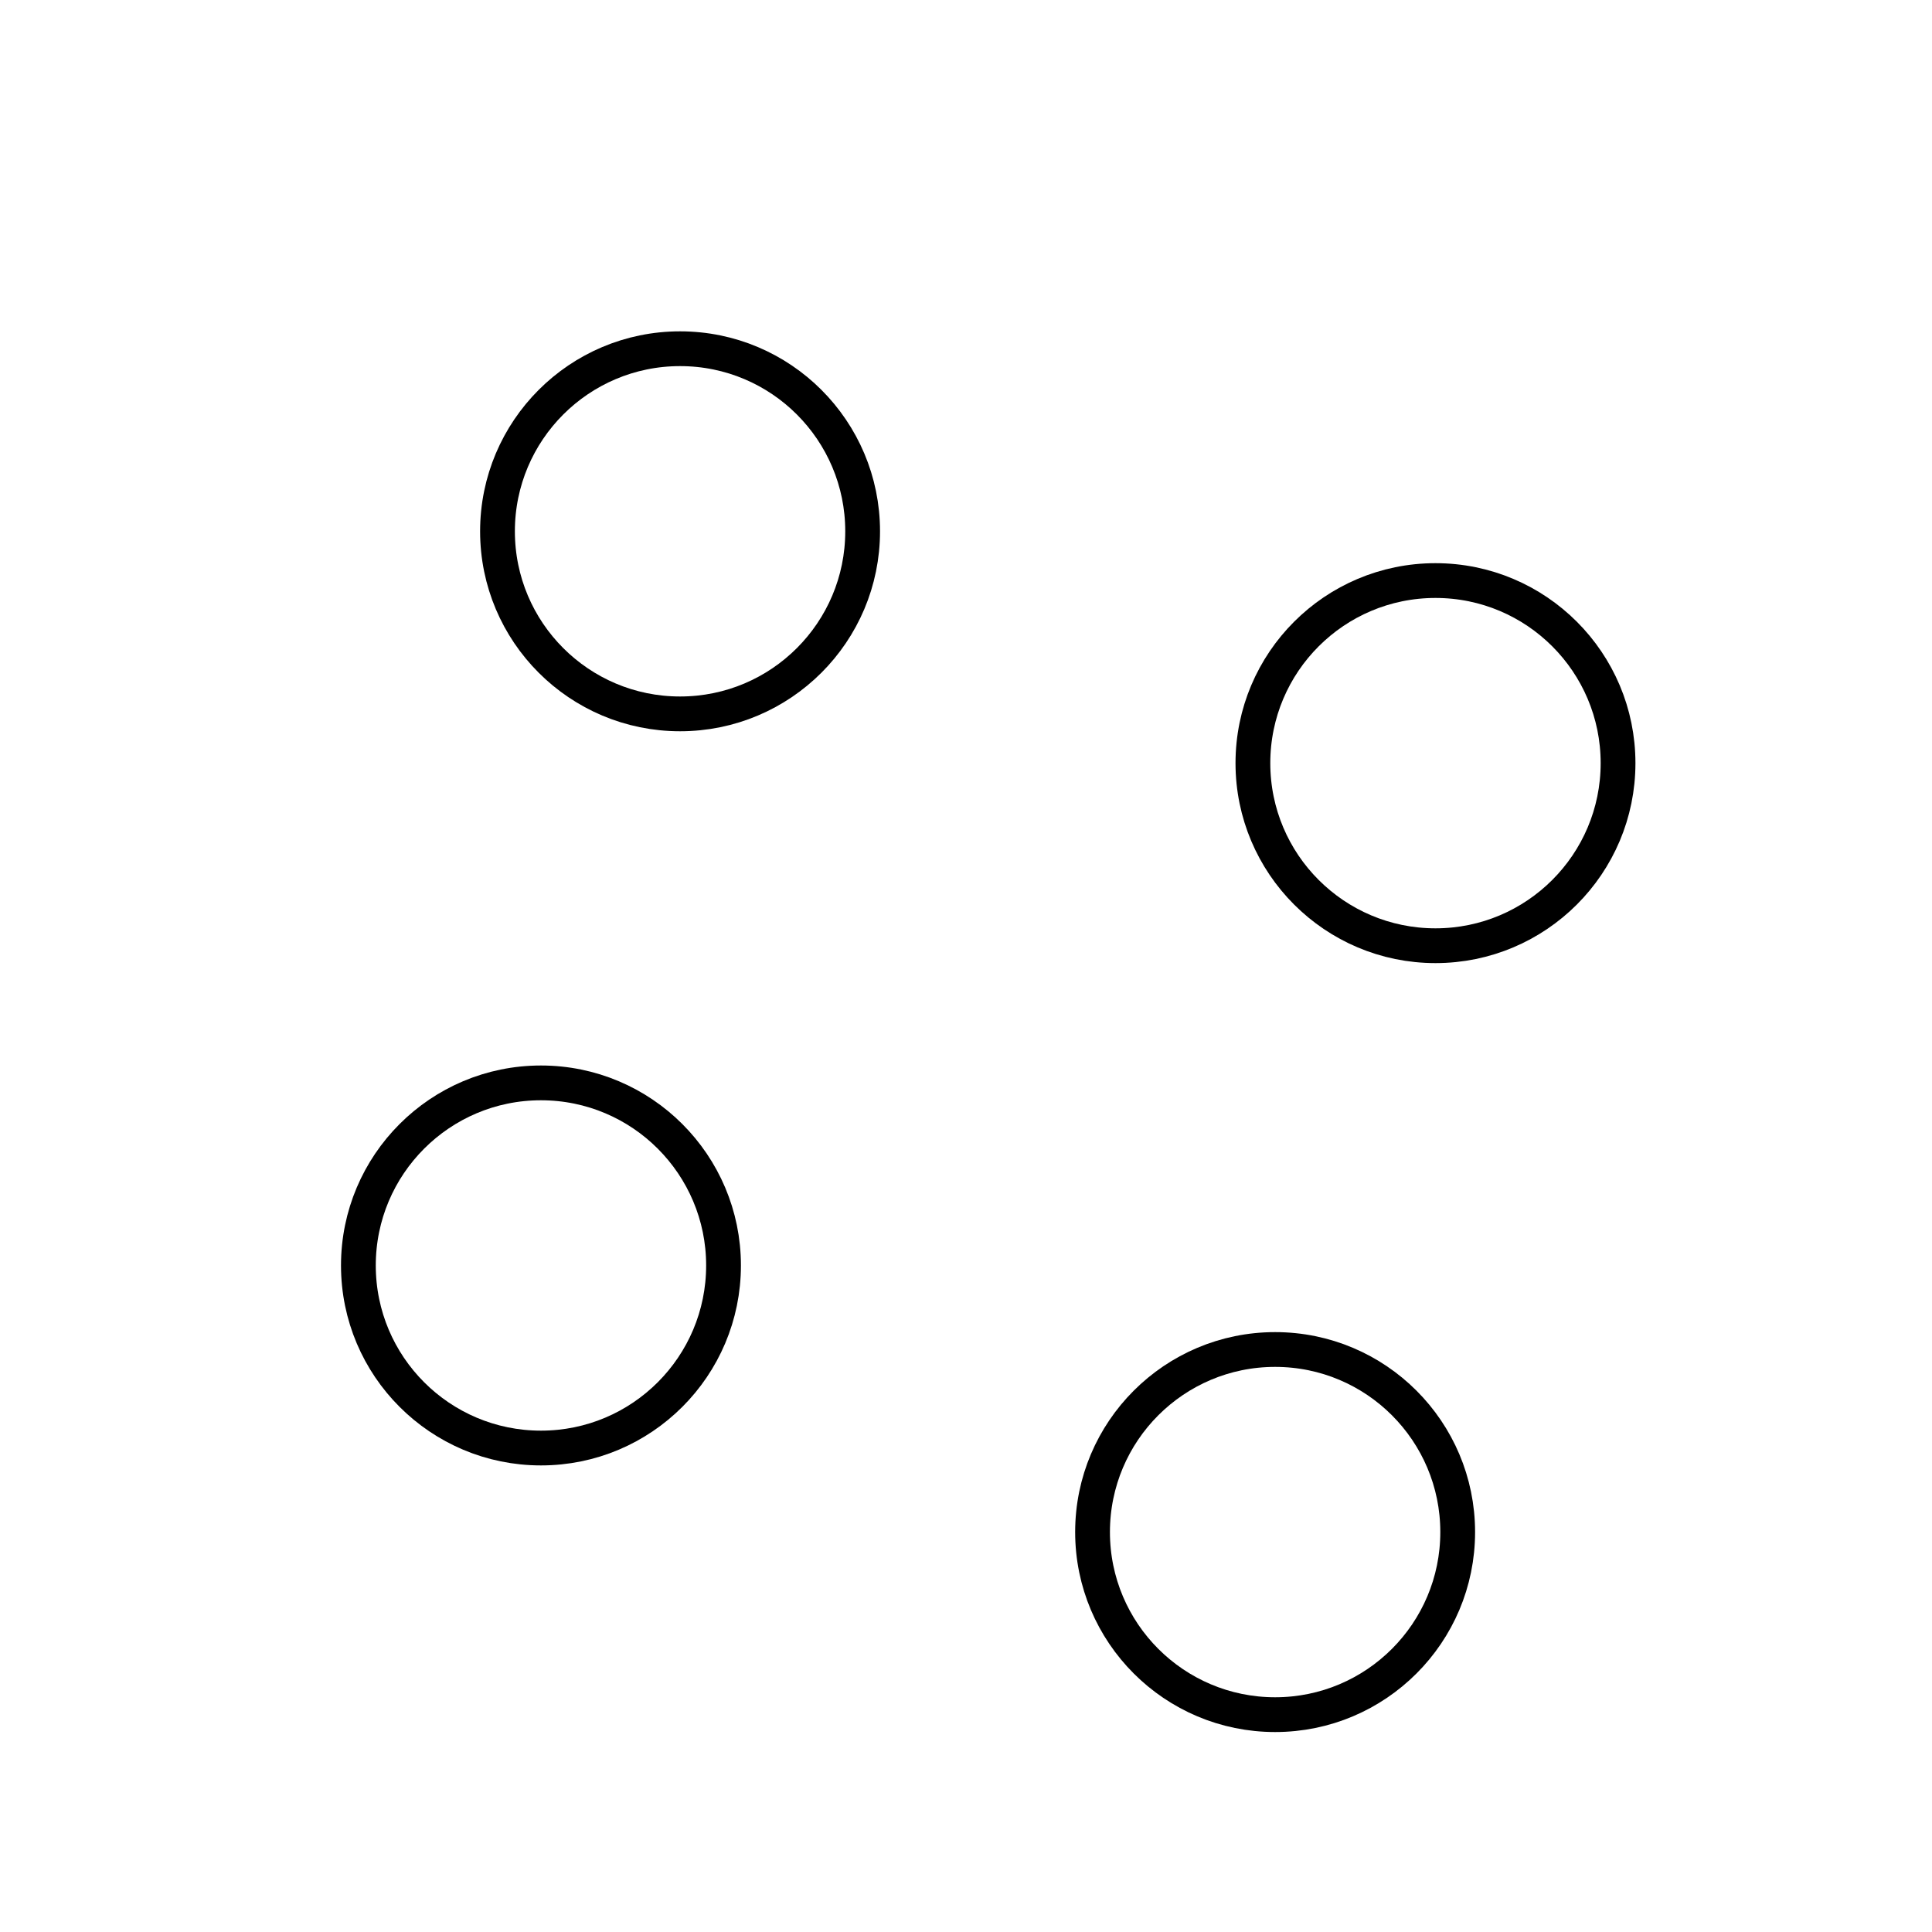
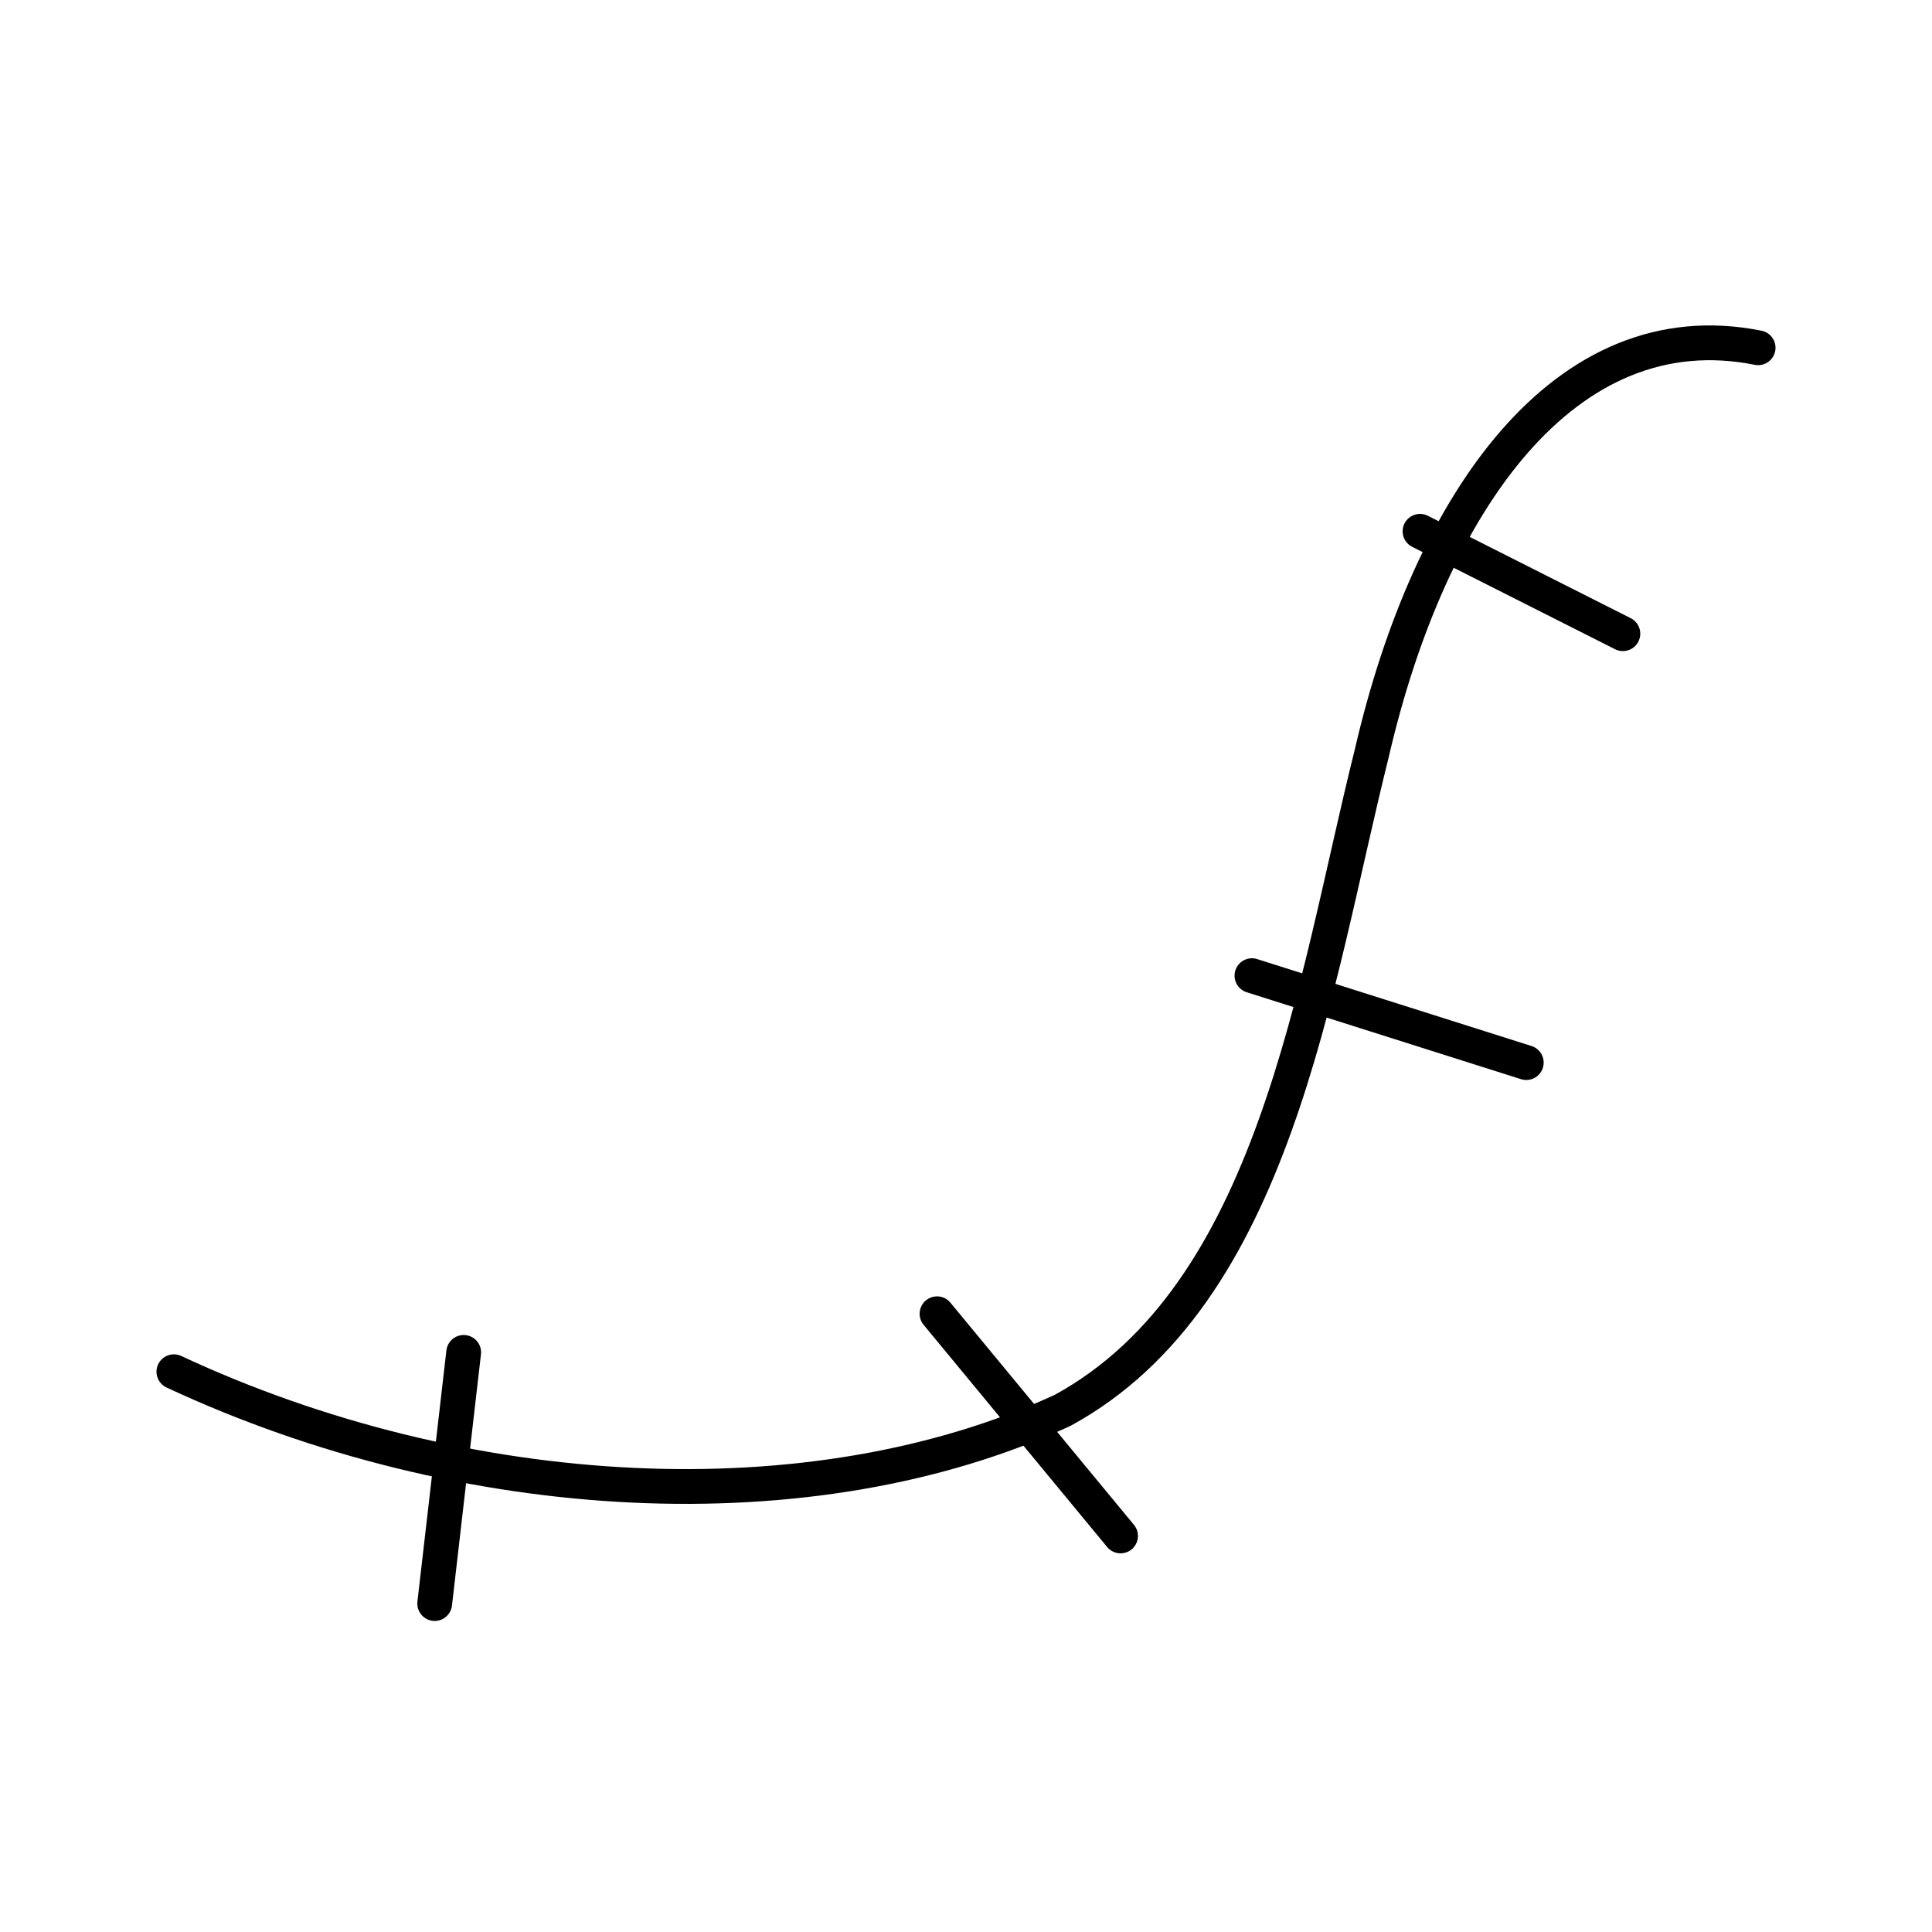
<svg xmlns="http://www.w3.org/2000/svg" width="10cm" height="10cm" viewBox="0 0 100 100">
  <rect width="100" height="100" fill="white" />
  <g fill="none" stroke="black" stroke-width="1.8" stroke-linecap="round" stroke-linejoin="round">
-     <circle cx="35.2" cy="27.5" r="9.45" />
-     <circle cx="74.3" cy="39.5" r="9.45" />
-     <circle cx="28" cy="65.5" r="9.45" />
-     <circle cx="66" cy="79.3" r="9.45" />
+     <path d="M 9 71 C 24 78 42 79 55 73 C 66 67 68 51 71 39 C 74 26 81 16 91 18" />
+     <path d="M 24 70 L 22.5 83" />
+     <path d="M 48.5 68 L 58 79.5" />
+     <path d="M 64.8 50.5 L 79 55" />
+     <path d="M 73.5 27.5 L 84 32.8" />
  </g>
</svg>
